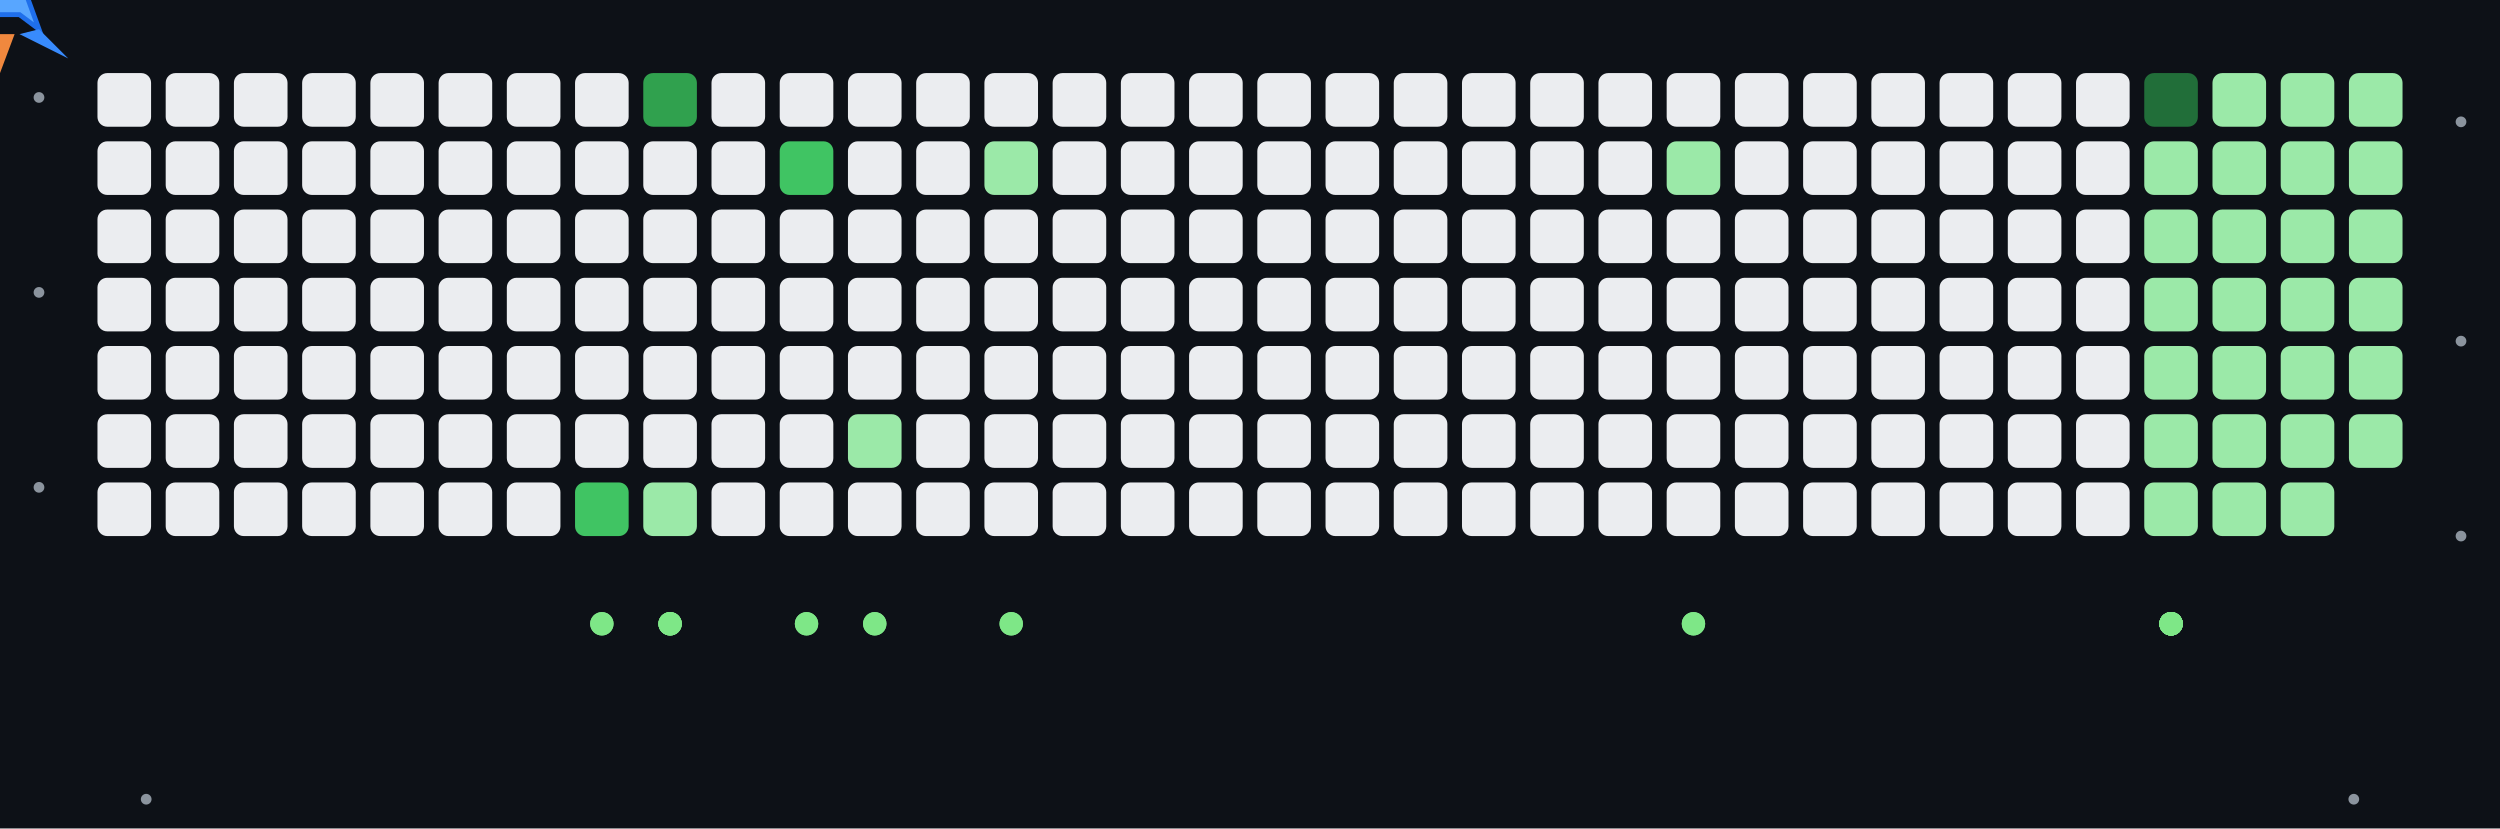
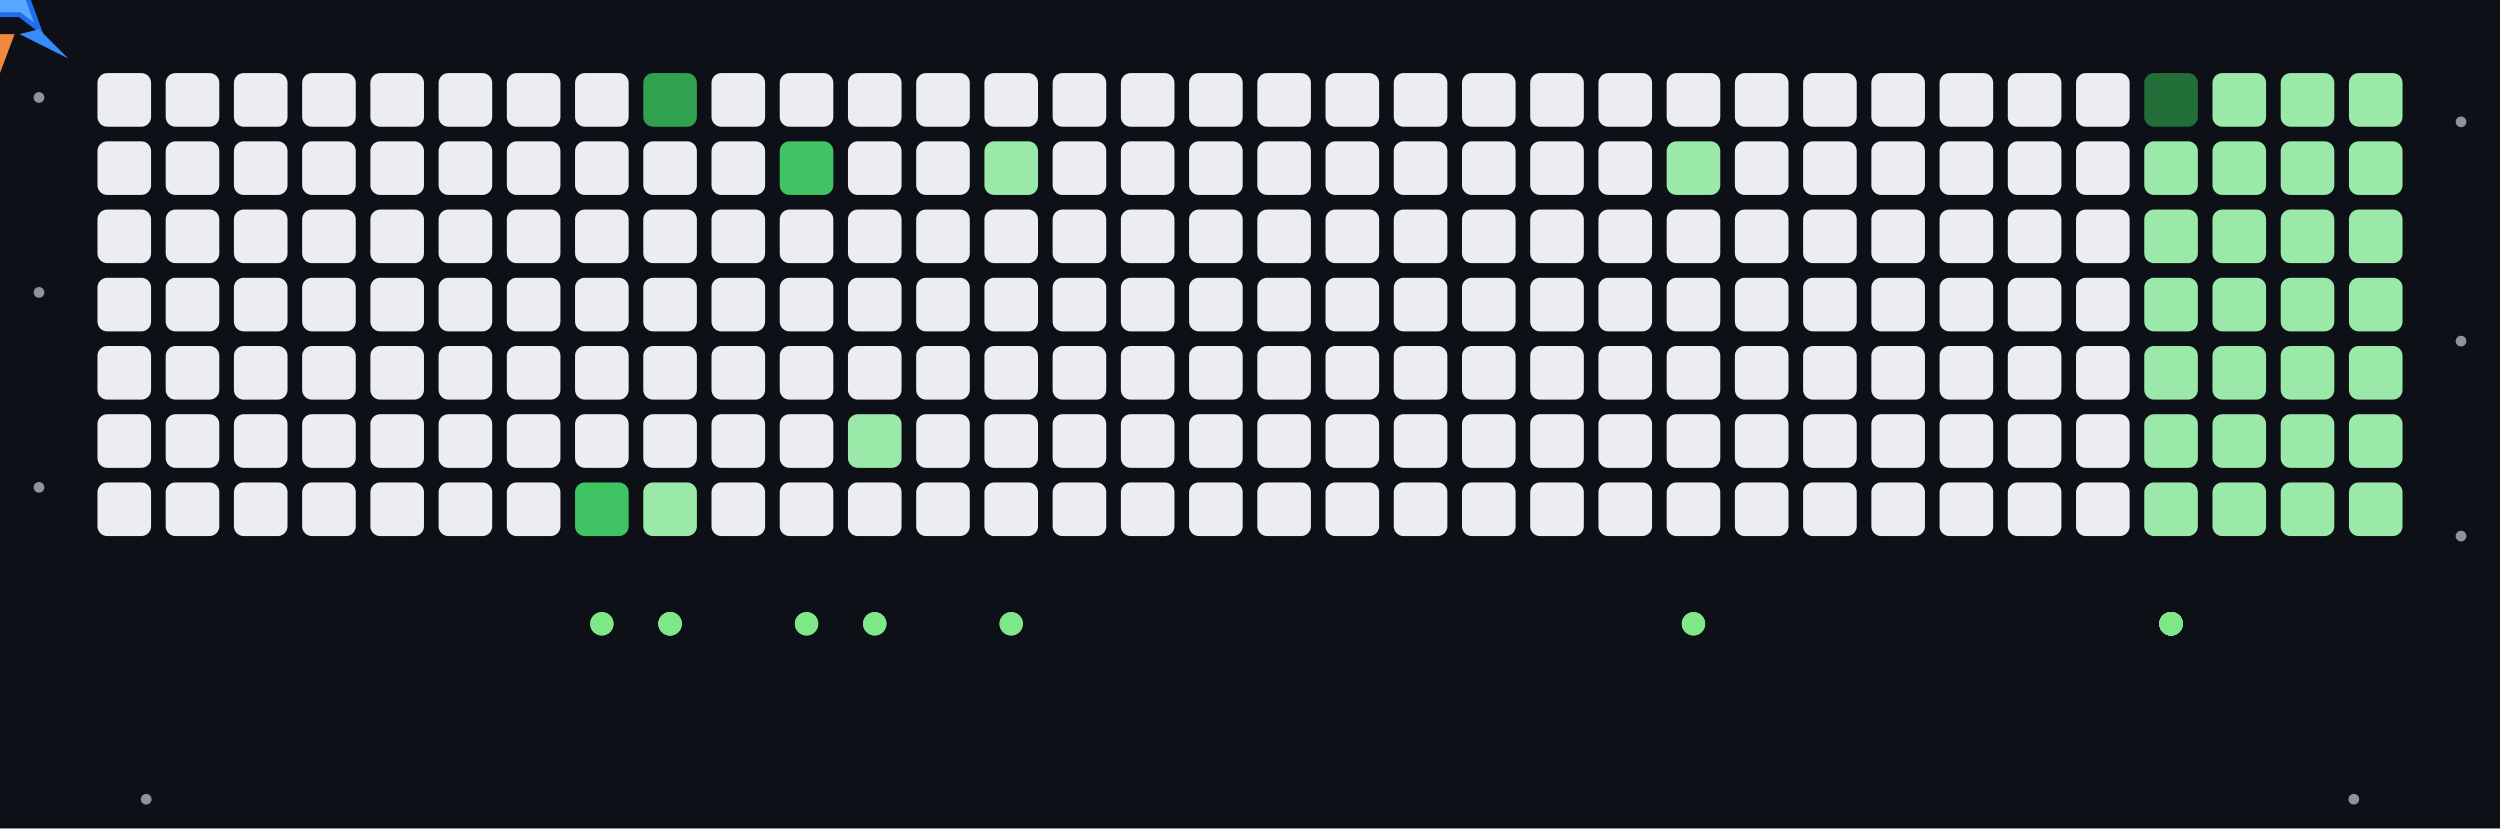
<svg xmlns="http://www.w3.org/2000/svg" viewBox="0 0 513 170">
  <rect x="0" y="0" width="513" height="170" fill="#0d1117" />
  <circle cx="8" cy="20" r="1.1" fill="#8b949e">
    <animate attributeName="opacity" values="0.2;1;0.2" dur="1.2s" repeatCount="indefinite" />
  </circle>
  <circle cx="8" cy="60" r="1.1" fill="#8b949e">
    <animate attributeName="opacity" values="0.2;1;0.2" dur="1.6s" repeatCount="indefinite" />
  </circle>
  <circle cx="8" cy="100" r="1.1" fill="#8b949e">
    <animate attributeName="opacity" values="0.2;1;0.2" dur="2s" repeatCount="indefinite" />
  </circle>
  <circle cx="505" cy="25" r="1.1" fill="#8b949e">
    <animate attributeName="opacity" values="0.2;1;0.2" dur="1.2s" repeatCount="indefinite" />
  </circle>
  <circle cx="505" cy="70" r="1.1" fill="#8b949e">
    <animate attributeName="opacity" values="0.2;1;0.2" dur="1.6s" repeatCount="indefinite" />
  </circle>
  <circle cx="505" cy="110" r="1.1" fill="#8b949e">
    <animate attributeName="opacity" values="0.2;1;0.2" dur="2s" repeatCount="indefinite" />
  </circle>
  <circle cx="30" cy="164" r="1.1" fill="#8b949e">
    <animate attributeName="opacity" values="0.2;1;0.2" dur="1.2s" repeatCount="indefinite" />
  </circle>
  <circle cx="483" cy="164" r="1.1" fill="#8b949e">
    <animate attributeName="opacity" values="0.2;1;0.2" dur="1.6s" repeatCount="indefinite" />
  </circle>
  <g id="grid">
    <rect x="20.00" y="15.00" width="11" height="11" rx="2" ry="2" fill="#ebedf0" />
    <rect x="20.00" y="29.00" width="11" height="11" rx="2" ry="2" fill="#ebedf0" />
    <rect x="20.00" y="43.00" width="11" height="11" rx="2" ry="2" fill="#ebedf0" />
    <rect x="20.00" y="57.00" width="11" height="11" rx="2" ry="2" fill="#ebedf0" />
    <rect x="20.00" y="71.00" width="11" height="11" rx="2" ry="2" fill="#ebedf0" />
    <rect x="20.00" y="85.00" width="11" height="11" rx="2" ry="2" fill="#ebedf0" />
    <rect x="20.00" y="99.00" width="11" height="11" rx="2" ry="2" fill="#ebedf0" />
    <rect x="34.00" y="15.00" width="11" height="11" rx="2" ry="2" fill="#ebedf0" />
    <rect x="34.00" y="29.00" width="11" height="11" rx="2" ry="2" fill="#ebedf0" />
    <rect x="34.00" y="43.00" width="11" height="11" rx="2" ry="2" fill="#ebedf0" />
    <rect x="34.00" y="57.00" width="11" height="11" rx="2" ry="2" fill="#ebedf0" />
    <rect x="34.00" y="71.00" width="11" height="11" rx="2" ry="2" fill="#ebedf0" />
    <rect x="34.00" y="85.00" width="11" height="11" rx="2" ry="2" fill="#ebedf0" />
    <rect x="34.00" y="99.00" width="11" height="11" rx="2" ry="2" fill="#ebedf0" />
    <rect x="48.00" y="15.00" width="11" height="11" rx="2" ry="2" fill="#ebedf0" />
    <rect x="48.00" y="29.00" width="11" height="11" rx="2" ry="2" fill="#ebedf0" />
    <rect x="48.00" y="43.00" width="11" height="11" rx="2" ry="2" fill="#ebedf0" />
    <rect x="48.00" y="57.00" width="11" height="11" rx="2" ry="2" fill="#ebedf0" />
    <rect x="48.00" y="71.00" width="11" height="11" rx="2" ry="2" fill="#ebedf0" />
    <rect x="48.00" y="85.00" width="11" height="11" rx="2" ry="2" fill="#ebedf0" />
    <rect x="48.00" y="99.00" width="11" height="11" rx="2" ry="2" fill="#ebedf0" />
    <rect x="62.00" y="15.00" width="11" height="11" rx="2" ry="2" fill="#ebedf0" />
    <rect x="62.00" y="29.00" width="11" height="11" rx="2" ry="2" fill="#ebedf0" />
    <rect x="62.00" y="43.00" width="11" height="11" rx="2" ry="2" fill="#ebedf0" />
    <rect x="62.00" y="57.00" width="11" height="11" rx="2" ry="2" fill="#ebedf0" />
    <rect x="62.00" y="71.00" width="11" height="11" rx="2" ry="2" fill="#ebedf0" />
    <rect x="62.00" y="85.00" width="11" height="11" rx="2" ry="2" fill="#ebedf0" />
    <rect x="62.00" y="99.00" width="11" height="11" rx="2" ry="2" fill="#ebedf0" />
    <rect x="76.00" y="15.00" width="11" height="11" rx="2" ry="2" fill="#ebedf0" />
    <rect x="76.00" y="29.00" width="11" height="11" rx="2" ry="2" fill="#ebedf0" />
    <rect x="76.00" y="43.00" width="11" height="11" rx="2" ry="2" fill="#ebedf0" />
    <rect x="76.00" y="57.00" width="11" height="11" rx="2" ry="2" fill="#ebedf0" />
    <rect x="76.00" y="71.00" width="11" height="11" rx="2" ry="2" fill="#ebedf0" />
    <rect x="76.00" y="85.00" width="11" height="11" rx="2" ry="2" fill="#ebedf0" />
    <rect x="76.00" y="99.00" width="11" height="11" rx="2" ry="2" fill="#ebedf0" />
    <rect x="90.00" y="15.00" width="11" height="11" rx="2" ry="2" fill="#ebedf0" />
    <rect x="90.00" y="29.00" width="11" height="11" rx="2" ry="2" fill="#ebedf0" />
    <rect x="90.00" y="43.00" width="11" height="11" rx="2" ry="2" fill="#ebedf0" />
    <rect x="90.00" y="57.00" width="11" height="11" rx="2" ry="2" fill="#ebedf0" />
    <rect x="90.00" y="71.00" width="11" height="11" rx="2" ry="2" fill="#ebedf0" />
    <rect x="90.00" y="85.00" width="11" height="11" rx="2" ry="2" fill="#ebedf0" />
    <rect x="90.00" y="99.00" width="11" height="11" rx="2" ry="2" fill="#ebedf0" />
    <rect x="104.00" y="15.00" width="11" height="11" rx="2" ry="2" fill="#ebedf0" />
    <rect x="104.00" y="29.00" width="11" height="11" rx="2" ry="2" fill="#ebedf0" />
    <rect x="104.00" y="43.00" width="11" height="11" rx="2" ry="2" fill="#ebedf0" />
    <rect x="104.00" y="57.00" width="11" height="11" rx="2" ry="2" fill="#ebedf0" />
    <rect x="104.00" y="71.00" width="11" height="11" rx="2" ry="2" fill="#ebedf0" />
    <rect x="104.00" y="85.00" width="11" height="11" rx="2" ry="2" fill="#ebedf0" />
    <rect x="104.00" y="99.00" width="11" height="11" rx="2" ry="2" fill="#ebedf0" />
    <rect x="118.00" y="15.00" width="11" height="11" rx="2" ry="2" fill="#ebedf0" />
    <rect x="118.00" y="29.00" width="11" height="11" rx="2" ry="2" fill="#ebedf0" />
    <rect x="118.00" y="43.00" width="11" height="11" rx="2" ry="2" fill="#ebedf0" />
    <rect x="118.00" y="57.00" width="11" height="11" rx="2" ry="2" fill="#ebedf0" />
    <rect x="118.00" y="71.00" width="11" height="11" rx="2" ry="2" fill="#ebedf0" />
    <rect x="118.00" y="85.00" width="11" height="11" rx="2" ry="2" fill="#ebedf0" />
    <rect x="118.00" y="99.00" width="11" height="11" rx="2" ry="2" fill="#40c463">
      <animate attributeName="fill" dur="20s" repeatCount="indefinite" keyTimes="0;0.118;0.124;0.882;0.888;1" values="#40c463;#40c463;#39d353;#40c463;#39d353;#40c463" />
    </rect>
    <rect x="132.00" y="15.00" width="11" height="11" rx="2" ry="2" fill="#30a14e">
      <animate attributeName="fill" dur="20s" repeatCount="indefinite" keyTimes="0;0.132;0.138;0.869;0.875;1" values="#30a14e;#30a14e;#39d353;#30a14e;#39d353;#30a14e" />
    </rect>
    <rect x="132.00" y="29.00" width="11" height="11" rx="2" ry="2" fill="#ebedf0" />
    <rect x="132.00" y="43.00" width="11" height="11" rx="2" ry="2" fill="#ebedf0" />
    <rect x="132.00" y="57.00" width="11" height="11" rx="2" ry="2" fill="#ebedf0" />
    <rect x="132.00" y="71.00" width="11" height="11" rx="2" ry="2" fill="#ebedf0" />
    <rect x="132.00" y="85.00" width="11" height="11" rx="2" ry="2" fill="#ebedf0" />
    <rect x="132.00" y="99.00" width="11" height="11" rx="2" ry="2" fill="#9be9a8">
      <animate attributeName="fill" dur="20s" repeatCount="indefinite" keyTimes="0;0.132;0.138;0.869;0.875;1" values="#9be9a8;#9be9a8;#39d353;#9be9a8;#39d353;#9be9a8" />
    </rect>
    <rect x="146.00" y="15.00" width="11" height="11" rx="2" ry="2" fill="#ebedf0" />
    <rect x="146.00" y="29.00" width="11" height="11" rx="2" ry="2" fill="#ebedf0" />
    <rect x="146.00" y="43.00" width="11" height="11" rx="2" ry="2" fill="#ebedf0" />
    <rect x="146.00" y="57.00" width="11" height="11" rx="2" ry="2" fill="#ebedf0" />
    <rect x="146.00" y="71.00" width="11" height="11" rx="2" ry="2" fill="#ebedf0" />
    <rect x="146.00" y="85.00" width="11" height="11" rx="2" ry="2" fill="#ebedf0" />
    <rect x="146.00" y="99.00" width="11" height="11" rx="2" ry="2" fill="#ebedf0" />
    <rect x="160.00" y="15.00" width="11" height="11" rx="2" ry="2" fill="#ebedf0" />
    <rect x="160.00" y="29.00" width="11" height="11" rx="2" ry="2" fill="#40c463">
      <animate attributeName="fill" dur="20s" repeatCount="indefinite" keyTimes="0;0.159;0.165;0.841;0.847;1" values="#40c463;#40c463;#39d353;#40c463;#39d353;#40c463" />
    </rect>
    <rect x="160.00" y="43.00" width="11" height="11" rx="2" ry="2" fill="#ebedf0" />
    <rect x="160.00" y="57.00" width="11" height="11" rx="2" ry="2" fill="#ebedf0" />
    <rect x="160.00" y="71.00" width="11" height="11" rx="2" ry="2" fill="#ebedf0" />
    <rect x="160.00" y="85.00" width="11" height="11" rx="2" ry="2" fill="#ebedf0" />
    <rect x="160.00" y="99.00" width="11" height="11" rx="2" ry="2" fill="#ebedf0" />
    <rect x="174.00" y="15.00" width="11" height="11" rx="2" ry="2" fill="#ebedf0" />
    <rect x="174.00" y="29.00" width="11" height="11" rx="2" ry="2" fill="#ebedf0" />
    <rect x="174.00" y="43.00" width="11" height="11" rx="2" ry="2" fill="#ebedf0" />
    <rect x="174.00" y="57.00" width="11" height="11" rx="2" ry="2" fill="#ebedf0" />
    <rect x="174.00" y="71.00" width="11" height="11" rx="2" ry="2" fill="#ebedf0" />
    <rect x="174.00" y="85.00" width="11" height="11" rx="2" ry="2" fill="#9be9a8">
      <animate attributeName="fill" dur="20s" repeatCount="indefinite" keyTimes="0;0.173;0.179;0.827;0.833;1" values="#9be9a8;#9be9a8;#39d353;#9be9a8;#39d353;#9be9a8" />
    </rect>
    <rect x="174.00" y="99.00" width="11" height="11" rx="2" ry="2" fill="#ebedf0" />
    <rect x="188.00" y="15.00" width="11" height="11" rx="2" ry="2" fill="#ebedf0" />
    <rect x="188.00" y="29.00" width="11" height="11" rx="2" ry="2" fill="#ebedf0" />
    <rect x="188.00" y="43.00" width="11" height="11" rx="2" ry="2" fill="#ebedf0" />
    <rect x="188.00" y="57.00" width="11" height="11" rx="2" ry="2" fill="#ebedf0" />
    <rect x="188.00" y="71.00" width="11" height="11" rx="2" ry="2" fill="#ebedf0" />
    <rect x="188.00" y="85.00" width="11" height="11" rx="2" ry="2" fill="#ebedf0" />
    <rect x="188.00" y="99.00" width="11" height="11" rx="2" ry="2" fill="#ebedf0" />
    <rect x="202.00" y="15.00" width="11" height="11" rx="2" ry="2" fill="#ebedf0" />
    <rect x="202.00" y="29.00" width="11" height="11" rx="2" ry="2" fill="#9be9a8">
      <animate attributeName="fill" dur="20s" repeatCount="indefinite" keyTimes="0;0.201;0.207;0.799;0.805;1" values="#9be9a8;#9be9a8;#39d353;#9be9a8;#39d353;#9be9a8" />
    </rect>
    <rect x="202.00" y="43.00" width="11" height="11" rx="2" ry="2" fill="#ebedf0" />
    <rect x="202.00" y="57.00" width="11" height="11" rx="2" ry="2" fill="#ebedf0" />
    <rect x="202.00" y="71.00" width="11" height="11" rx="2" ry="2" fill="#ebedf0" />
    <rect x="202.00" y="85.00" width="11" height="11" rx="2" ry="2" fill="#ebedf0" />
    <rect x="202.00" y="99.00" width="11" height="11" rx="2" ry="2" fill="#ebedf0" />
    <rect x="216.00" y="15.00" width="11" height="11" rx="2" ry="2" fill="#ebedf0" />
    <rect x="216.00" y="29.00" width="11" height="11" rx="2" ry="2" fill="#ebedf0" />
    <rect x="216.00" y="43.00" width="11" height="11" rx="2" ry="2" fill="#ebedf0" />
    <rect x="216.00" y="57.00" width="11" height="11" rx="2" ry="2" fill="#ebedf0" />
    <rect x="216.00" y="71.00" width="11" height="11" rx="2" ry="2" fill="#ebedf0" />
    <rect x="216.00" y="85.00" width="11" height="11" rx="2" ry="2" fill="#ebedf0" />
    <rect x="216.00" y="99.00" width="11" height="11" rx="2" ry="2" fill="#ebedf0" />
    <rect x="230.00" y="15.00" width="11" height="11" rx="2" ry="2" fill="#ebedf0" />
    <rect x="230.00" y="29.00" width="11" height="11" rx="2" ry="2" fill="#ebedf0" />
    <rect x="230.00" y="43.00" width="11" height="11" rx="2" ry="2" fill="#ebedf0" />
    <rect x="230.00" y="57.00" width="11" height="11" rx="2" ry="2" fill="#ebedf0" />
    <rect x="230.00" y="71.00" width="11" height="11" rx="2" ry="2" fill="#ebedf0" />
    <rect x="230.00" y="85.00" width="11" height="11" rx="2" ry="2" fill="#ebedf0" />
    <rect x="230.00" y="99.00" width="11" height="11" rx="2" ry="2" fill="#ebedf0" />
    <rect x="244.00" y="15.00" width="11" height="11" rx="2" ry="2" fill="#ebedf0" />
    <rect x="244.00" y="29.00" width="11" height="11" rx="2" ry="2" fill="#ebedf0" />
    <rect x="244.00" y="43.00" width="11" height="11" rx="2" ry="2" fill="#ebedf0" />
    <rect x="244.00" y="57.00" width="11" height="11" rx="2" ry="2" fill="#ebedf0" />
    <rect x="244.00" y="71.00" width="11" height="11" rx="2" ry="2" fill="#ebedf0" />
    <rect x="244.00" y="85.00" width="11" height="11" rx="2" ry="2" fill="#ebedf0" />
    <rect x="244.00" y="99.00" width="11" height="11" rx="2" ry="2" fill="#ebedf0" />
    <rect x="258.00" y="15.00" width="11" height="11" rx="2" ry="2" fill="#ebedf0" />
    <rect x="258.00" y="29.00" width="11" height="11" rx="2" ry="2" fill="#ebedf0" />
    <rect x="258.00" y="43.00" width="11" height="11" rx="2" ry="2" fill="#ebedf0" />
    <rect x="258.00" y="57.00" width="11" height="11" rx="2" ry="2" fill="#ebedf0" />
    <rect x="258.00" y="71.00" width="11" height="11" rx="2" ry="2" fill="#ebedf0" />
    <rect x="258.00" y="85.00" width="11" height="11" rx="2" ry="2" fill="#ebedf0" />
    <rect x="258.00" y="99.00" width="11" height="11" rx="2" ry="2" fill="#ebedf0" />
    <rect x="272.00" y="15.00" width="11" height="11" rx="2" ry="2" fill="#ebedf0" />
    <rect x="272.00" y="29.00" width="11" height="11" rx="2" ry="2" fill="#ebedf0" />
    <rect x="272.00" y="43.00" width="11" height="11" rx="2" ry="2" fill="#ebedf0" />
    <rect x="272.00" y="57.00" width="11" height="11" rx="2" ry="2" fill="#ebedf0" />
    <rect x="272.00" y="71.00" width="11" height="11" rx="2" ry="2" fill="#ebedf0" />
    <rect x="272.00" y="85.00" width="11" height="11" rx="2" ry="2" fill="#ebedf0" />
    <rect x="272.00" y="99.00" width="11" height="11" rx="2" ry="2" fill="#ebedf0" />
    <rect x="286.00" y="15.00" width="11" height="11" rx="2" ry="2" fill="#ebedf0" />
    <rect x="286.00" y="29.00" width="11" height="11" rx="2" ry="2" fill="#ebedf0" />
    <rect x="286.00" y="43.00" width="11" height="11" rx="2" ry="2" fill="#ebedf0" />
    <rect x="286.00" y="57.00" width="11" height="11" rx="2" ry="2" fill="#ebedf0" />
    <rect x="286.00" y="71.00" width="11" height="11" rx="2" ry="2" fill="#ebedf0" />
    <rect x="286.00" y="85.00" width="11" height="11" rx="2" ry="2" fill="#ebedf0" />
    <rect x="286.00" y="99.00" width="11" height="11" rx="2" ry="2" fill="#ebedf0" />
    <rect x="300.00" y="15.00" width="11" height="11" rx="2" ry="2" fill="#ebedf0" />
    <rect x="300.00" y="29.00" width="11" height="11" rx="2" ry="2" fill="#ebedf0" />
    <rect x="300.00" y="43.00" width="11" height="11" rx="2" ry="2" fill="#ebedf0" />
    <rect x="300.00" y="57.00" width="11" height="11" rx="2" ry="2" fill="#ebedf0" />
    <rect x="300.00" y="71.00" width="11" height="11" rx="2" ry="2" fill="#ebedf0" />
    <rect x="300.00" y="85.00" width="11" height="11" rx="2" ry="2" fill="#ebedf0" />
    <rect x="300.00" y="99.00" width="11" height="11" rx="2" ry="2" fill="#ebedf0" />
    <rect x="314.00" y="15.00" width="11" height="11" rx="2" ry="2" fill="#ebedf0" />
    <rect x="314.00" y="29.00" width="11" height="11" rx="2" ry="2" fill="#ebedf0" />
    <rect x="314.00" y="43.00" width="11" height="11" rx="2" ry="2" fill="#ebedf0" />
    <rect x="314.00" y="57.00" width="11" height="11" rx="2" ry="2" fill="#ebedf0" />
    <rect x="314.00" y="71.00" width="11" height="11" rx="2" ry="2" fill="#ebedf0" />
    <rect x="314.00" y="85.00" width="11" height="11" rx="2" ry="2" fill="#ebedf0" />
    <rect x="314.00" y="99.00" width="11" height="11" rx="2" ry="2" fill="#ebedf0" />
    <rect x="328.00" y="15.00" width="11" height="11" rx="2" ry="2" fill="#ebedf0" />
    <rect x="328.00" y="29.00" width="11" height="11" rx="2" ry="2" fill="#ebedf0" />
    <rect x="328.00" y="43.00" width="11" height="11" rx="2" ry="2" fill="#ebedf0" />
    <rect x="328.00" y="57.00" width="11" height="11" rx="2" ry="2" fill="#ebedf0" />
    <rect x="328.00" y="71.00" width="11" height="11" rx="2" ry="2" fill="#ebedf0" />
    <rect x="328.00" y="85.00" width="11" height="11" rx="2" ry="2" fill="#ebedf0" />
    <rect x="328.00" y="99.00" width="11" height="11" rx="2" ry="2" fill="#ebedf0" />
    <rect x="342.00" y="15.00" width="11" height="11" rx="2" ry="2" fill="#ebedf0" />
    <rect x="342.00" y="29.00" width="11" height="11" rx="2" ry="2" fill="#9be9a8">
      <animate attributeName="fill" dur="20s" repeatCount="indefinite" keyTimes="0;0.341;0.347;0.659;0.665;1" values="#9be9a8;#9be9a8;#39d353;#9be9a8;#39d353;#9be9a8" />
    </rect>
    <rect x="342.00" y="43.00" width="11" height="11" rx="2" ry="2" fill="#ebedf0" />
    <rect x="342.00" y="57.00" width="11" height="11" rx="2" ry="2" fill="#ebedf0" />
    <rect x="342.00" y="71.00" width="11" height="11" rx="2" ry="2" fill="#ebedf0" />
    <rect x="342.00" y="85.00" width="11" height="11" rx="2" ry="2" fill="#ebedf0" />
    <rect x="342.00" y="99.00" width="11" height="11" rx="2" ry="2" fill="#ebedf0" />
    <rect x="356.00" y="15.00" width="11" height="11" rx="2" ry="2" fill="#ebedf0" />
    <rect x="356.00" y="29.00" width="11" height="11" rx="2" ry="2" fill="#ebedf0" />
    <rect x="356.00" y="43.00" width="11" height="11" rx="2" ry="2" fill="#ebedf0" />
    <rect x="356.00" y="57.00" width="11" height="11" rx="2" ry="2" fill="#ebedf0" />
    <rect x="356.00" y="71.00" width="11" height="11" rx="2" ry="2" fill="#ebedf0" />
    <rect x="356.00" y="85.00" width="11" height="11" rx="2" ry="2" fill="#ebedf0" />
    <rect x="356.00" y="99.00" width="11" height="11" rx="2" ry="2" fill="#ebedf0" />
    <rect x="370.00" y="15.00" width="11" height="11" rx="2" ry="2" fill="#ebedf0" />
    <rect x="370.00" y="29.00" width="11" height="11" rx="2" ry="2" fill="#ebedf0" />
    <rect x="370.00" y="43.00" width="11" height="11" rx="2" ry="2" fill="#ebedf0" />
    <rect x="370.00" y="57.00" width="11" height="11" rx="2" ry="2" fill="#ebedf0" />
    <rect x="370.00" y="71.00" width="11" height="11" rx="2" ry="2" fill="#ebedf0" />
    <rect x="370.00" y="85.00" width="11" height="11" rx="2" ry="2" fill="#ebedf0" />
    <rect x="370.00" y="99.00" width="11" height="11" rx="2" ry="2" fill="#ebedf0" />
    <rect x="384.00" y="15.00" width="11" height="11" rx="2" ry="2" fill="#ebedf0" />
    <rect x="384.00" y="29.00" width="11" height="11" rx="2" ry="2" fill="#ebedf0" />
    <rect x="384.00" y="43.00" width="11" height="11" rx="2" ry="2" fill="#ebedf0" />
    <rect x="384.00" y="57.00" width="11" height="11" rx="2" ry="2" fill="#ebedf0" />
    <rect x="384.00" y="71.00" width="11" height="11" rx="2" ry="2" fill="#ebedf0" />
    <rect x="384.00" y="85.00" width="11" height="11" rx="2" ry="2" fill="#ebedf0" />
    <rect x="384.00" y="99.00" width="11" height="11" rx="2" ry="2" fill="#ebedf0" />
    <rect x="398.00" y="15.00" width="11" height="11" rx="2" ry="2" fill="#ebedf0" />
    <rect x="398.00" y="29.00" width="11" height="11" rx="2" ry="2" fill="#ebedf0" />
    <rect x="398.00" y="43.00" width="11" height="11" rx="2" ry="2" fill="#ebedf0" />
    <rect x="398.00" y="57.00" width="11" height="11" rx="2" ry="2" fill="#ebedf0" />
    <rect x="398.00" y="71.00" width="11" height="11" rx="2" ry="2" fill="#ebedf0" />
    <rect x="398.00" y="85.00" width="11" height="11" rx="2" ry="2" fill="#ebedf0" />
    <rect x="398.00" y="99.00" width="11" height="11" rx="2" ry="2" fill="#ebedf0" />
    <rect x="412.00" y="15.00" width="11" height="11" rx="2" ry="2" fill="#ebedf0" />
    <rect x="412.00" y="29.00" width="11" height="11" rx="2" ry="2" fill="#ebedf0" />
    <rect x="412.00" y="43.00" width="11" height="11" rx="2" ry="2" fill="#ebedf0" />
    <rect x="412.00" y="57.00" width="11" height="11" rx="2" ry="2" fill="#ebedf0" />
    <rect x="412.00" y="71.00" width="11" height="11" rx="2" ry="2" fill="#ebedf0" />
    <rect x="412.00" y="85.00" width="11" height="11" rx="2" ry="2" fill="#ebedf0" />
    <rect x="412.00" y="99.00" width="11" height="11" rx="2" ry="2" fill="#ebedf0" />
    <rect x="426.00" y="15.00" width="11" height="11" rx="2" ry="2" fill="#ebedf0" />
    <rect x="426.00" y="29.00" width="11" height="11" rx="2" ry="2" fill="#ebedf0" />
    <rect x="426.00" y="43.00" width="11" height="11" rx="2" ry="2" fill="#ebedf0" />
    <rect x="426.00" y="57.00" width="11" height="11" rx="2" ry="2" fill="#ebedf0" />
    <rect x="426.00" y="71.00" width="11" height="11" rx="2" ry="2" fill="#ebedf0" />
    <rect x="426.00" y="85.00" width="11" height="11" rx="2" ry="2" fill="#ebedf0" />
    <rect x="426.00" y="99.00" width="11" height="11" rx="2" ry="2" fill="#ebedf0" />
    <rect x="440.00" y="15.00" width="11" height="11" rx="2" ry="2" fill="#216e39">
      <animate attributeName="fill" dur="20s" repeatCount="indefinite" keyTimes="0;0.438;0.444;0.562;0.568;1" values="#216e39;#216e39;#39d353;#216e39;#39d353;#216e39" />
    </rect>
    <rect x="440.00" y="29.00" width="11" height="11" rx="2" ry="2" fill="#9be9a8">
      <animate attributeName="fill" dur="20s" repeatCount="indefinite" keyTimes="0;0.438;0.444;0.562;0.568;1" values="#9be9a8;#9be9a8;#39d353;#9be9a8;#39d353;#9be9a8" />
    </rect>
    <rect x="440.00" y="43.00" width="11" height="11" rx="2" ry="2" fill="#9be9a8">
      <animate attributeName="fill" dur="20s" repeatCount="indefinite" keyTimes="0;0.438;0.444;0.562;0.568;1" values="#9be9a8;#9be9a8;#39d353;#9be9a8;#39d353;#9be9a8" />
    </rect>
    <rect x="440.00" y="57.00" width="11" height="11" rx="2" ry="2" fill="#9be9a8">
      <animate attributeName="fill" dur="20s" repeatCount="indefinite" keyTimes="0;0.438;0.444;0.562;0.568;1" values="#9be9a8;#9be9a8;#39d353;#9be9a8;#39d353;#9be9a8" />
    </rect>
    <rect x="440.00" y="71.00" width="11" height="11" rx="2" ry="2" fill="#9be9a8">
      <animate attributeName="fill" dur="20s" repeatCount="indefinite" keyTimes="0;0.438;0.444;0.562;0.568;1" values="#9be9a8;#9be9a8;#39d353;#9be9a8;#39d353;#9be9a8" />
    </rect>
    <rect x="440.00" y="85.00" width="11" height="11" rx="2" ry="2" fill="#9be9a8" />
    <rect x="440.00" y="99.00" width="11" height="11" rx="2" ry="2" fill="#9be9a8" />
    <rect x="454.00" y="15.00" width="11" height="11" rx="2" ry="2" fill="#9be9a8" />
    <rect x="454.00" y="29.00" width="11" height="11" rx="2" ry="2" fill="#9be9a8" />
    <rect x="454.00" y="43.00" width="11" height="11" rx="2" ry="2" fill="#9be9a8" />
    <rect x="454.00" y="57.00" width="11" height="11" rx="2" ry="2" fill="#9be9a8" />
    <rect x="454.00" y="71.00" width="11" height="11" rx="2" ry="2" fill="#9be9a8" />
    <rect x="454.00" y="85.00" width="11" height="11" rx="2" ry="2" fill="#9be9a8" />
    <rect x="454.00" y="99.00" width="11" height="11" rx="2" ry="2" fill="#9be9a8" />
    <rect x="468.00" y="15.00" width="11" height="11" rx="2" ry="2" fill="#9be9a8" />
    <rect x="468.00" y="29.00" width="11" height="11" rx="2" ry="2" fill="#9be9a8" />
    <rect x="468.00" y="43.00" width="11" height="11" rx="2" ry="2" fill="#9be9a8" />
    <rect x="468.00" y="57.00" width="11" height="11" rx="2" ry="2" fill="#9be9a8" />
    <rect x="468.00" y="71.00" width="11" height="11" rx="2" ry="2" fill="#9be9a8" />
    <rect x="468.00" y="85.00" width="11" height="11" rx="2" ry="2" fill="#9be9a8" />
    <rect x="468.00" y="99.00" width="11" height="11" rx="2" ry="2" fill="#9be9a8" />
    <rect x="482.00" y="15.00" width="11" height="11" rx="2" ry="2" fill="#9be9a8" />
    <rect x="482.00" y="29.00" width="11" height="11" rx="2" ry="2" fill="#9be9a8" />
    <rect x="482.00" y="43.00" width="11" height="11" rx="2" ry="2" fill="#9be9a8" />
    <rect x="482.00" y="57.00" width="11" height="11" rx="2" ry="2" fill="#9be9a8" />
    <rect x="482.00" y="71.00" width="11" height="11" rx="2" ry="2" fill="#9be9a8" />
    <rect x="482.00" y="85.00" width="11" height="11" rx="2" ry="2" fill="#9be9a8" />
+     <rect x="482.00" y="99.00" width="11" height="11" rx="2" ry="2" fill="#9be9a8" />
  </g>
  <g id="bullets">
    <circle cx="123.5" cy="128" r="2.4" fill="#7ee787">
      <animate attributeName="cy" dur="20s" repeatCount="indefinite" keyTimes="0;0.1;0.118;1" values="128;128;104.5;104.5" />
      <animate attributeName="opacity" dur="20s" repeatCount="indefinite" keyTimes="0;0.1;0.118;0.124;1" values="0;1;1;0;0" />
    </circle>
    <circle cx="137.5" cy="128" r="2.4" fill="#7ee787">
      <animate attributeName="cy" dur="20s" repeatCount="indefinite" keyTimes="0;0.114;0.132;1" values="128;128;20.5;20.5" />
      <animate attributeName="opacity" dur="20s" repeatCount="indefinite" keyTimes="0;0.114;0.132;0.138;1" values="0;1;1;0;0" />
    </circle>
    <circle cx="137.5" cy="128" r="2.4" fill="#7ee787">
      <animate attributeName="cy" dur="20s" repeatCount="indefinite" keyTimes="0;0.114;0.132;1" values="128;128;104.5;104.5" />
      <animate attributeName="opacity" dur="20s" repeatCount="indefinite" keyTimes="0;0.114;0.132;0.138;1" values="0;1;1;0;0" />
    </circle>
    <circle cx="165.5" cy="128" r="2.4" fill="#7ee787">
      <animate attributeName="cy" dur="20s" repeatCount="indefinite" keyTimes="0;0.141;0.159;1" values="128;128;34.5;34.5" />
      <animate attributeName="opacity" dur="20s" repeatCount="indefinite" keyTimes="0;0.141;0.159;0.165;1" values="0;1;1;0;0" />
    </circle>
    <circle cx="179.5" cy="128" r="2.4" fill="#7ee787">
      <animate attributeName="cy" dur="20s" repeatCount="indefinite" keyTimes="0;0.155;0.173;1" values="128;128;90.5;90.5" />
      <animate attributeName="opacity" dur="20s" repeatCount="indefinite" keyTimes="0;0.155;0.173;0.179;1" values="0;1;1;0;0" />
    </circle>
    <circle cx="207.5" cy="128" r="2.4" fill="#7ee787">
      <animate attributeName="cy" dur="20s" repeatCount="indefinite" keyTimes="0;0.183;0.201;1" values="128;128;34.5;34.5" />
      <animate attributeName="opacity" dur="20s" repeatCount="indefinite" keyTimes="0;0.183;0.201;0.207;1" values="0;1;1;0;0" />
    </circle>
    <circle cx="347.5" cy="128" r="2.4" fill="#7ee787">
      <animate attributeName="cy" dur="20s" repeatCount="indefinite" keyTimes="0;0.323;0.341;1" values="128;128;34.5;34.5" />
      <animate attributeName="opacity" dur="20s" repeatCount="indefinite" keyTimes="0;0.323;0.341;0.347;1" values="0;1;1;0;0" />
    </circle>
    <circle cx="445.5" cy="128" r="2.4" fill="#7ee787">
      <animate attributeName="cy" dur="20s" repeatCount="indefinite" keyTimes="0;0.42;0.438;1" values="128;128;20.5;20.5" />
      <animate attributeName="opacity" dur="20s" repeatCount="indefinite" keyTimes="0;0.42;0.438;0.444;1" values="0;1;1;0;0" />
    </circle>
    <circle cx="445.5" cy="128" r="2.4" fill="#7ee787">
      <animate attributeName="cy" dur="20s" repeatCount="indefinite" keyTimes="0;0.42;0.438;1" values="128;128;34.5;34.5" />
      <animate attributeName="opacity" dur="20s" repeatCount="indefinite" keyTimes="0;0.42;0.438;0.444;1" values="0;1;1;0;0" />
    </circle>
    <circle cx="445.5" cy="128" r="2.4" fill="#7ee787">
      <animate attributeName="cy" dur="20s" repeatCount="indefinite" keyTimes="0;0.42;0.438;1" values="128;128;48.5;48.5" />
      <animate attributeName="opacity" dur="20s" repeatCount="indefinite" keyTimes="0;0.42;0.438;0.444;1" values="0;1;1;0;0" />
    </circle>
    <circle cx="445.5" cy="128" r="2.4" fill="#7ee787">
      <animate attributeName="cy" dur="20s" repeatCount="indefinite" keyTimes="0;0.42;0.438;1" values="128;128;62.5;62.5" />
      <animate attributeName="opacity" dur="20s" repeatCount="indefinite" keyTimes="0;0.42;0.438;0.444;1" values="0;1;1;0;0" />
    </circle>
    <circle cx="445.5" cy="128" r="2.4" fill="#7ee787">
      <animate attributeName="cy" dur="20s" repeatCount="indefinite" keyTimes="0;0.42;0.438;1" values="128;128;76.5;76.5" />
      <animate attributeName="opacity" dur="20s" repeatCount="indefinite" keyTimes="0;0.42;0.438;0.444;1" values="0;1;1;0;0" />
    </circle>
    <circle cx="445.5" cy="128" r="2.4" fill="#7ee787">
      <animate attributeName="cy" dur="20s" repeatCount="indefinite" keyTimes="0;0.544;0.562;1" values="128;128;76.5;76.5" />
      <animate attributeName="opacity" dur="20s" repeatCount="indefinite" keyTimes="0;0.544;0.562;0.568;1" values="0;1;1;0;0" />
    </circle>
    <circle cx="445.5" cy="128" r="2.4" fill="#7ee787">
      <animate attributeName="cy" dur="20s" repeatCount="indefinite" keyTimes="0;0.544;0.562;1" values="128;128;62.5;62.5" />
      <animate attributeName="opacity" dur="20s" repeatCount="indefinite" keyTimes="0;0.544;0.562;0.568;1" values="0;1;1;0;0" />
    </circle>
    <circle cx="445.5" cy="128" r="2.4" fill="#7ee787">
      <animate attributeName="cy" dur="20s" repeatCount="indefinite" keyTimes="0;0.544;0.562;1" values="128;128;48.5;48.5" />
      <animate attributeName="opacity" dur="20s" repeatCount="indefinite" keyTimes="0;0.544;0.562;0.568;1" values="0;1;1;0;0" />
    </circle>
    <circle cx="445.5" cy="128" r="2.4" fill="#7ee787">
      <animate attributeName="cy" dur="20s" repeatCount="indefinite" keyTimes="0;0.544;0.562;1" values="128;128;34.5;34.5" />
      <animate attributeName="opacity" dur="20s" repeatCount="indefinite" keyTimes="0;0.544;0.562;0.568;1" values="0;1;1;0;0" />
    </circle>
    <circle cx="445.5" cy="128" r="2.4" fill="#7ee787">
      <animate attributeName="cy" dur="20s" repeatCount="indefinite" keyTimes="0;0.544;0.562;1" values="128;128;20.5;20.5" />
      <animate attributeName="opacity" dur="20s" repeatCount="indefinite" keyTimes="0;0.544;0.562;0.568;1" values="0;1;1;0;0" />
    </circle>
    <circle cx="347.5" cy="128" r="2.4" fill="#7ee787">
      <animate attributeName="cy" dur="20s" repeatCount="indefinite" keyTimes="0;0.641;0.659;1" values="128;128;34.5;34.5" />
      <animate attributeName="opacity" dur="20s" repeatCount="indefinite" keyTimes="0;0.641;0.659;0.665;1" values="0;1;1;0;0" />
    </circle>
    <circle cx="207.5" cy="128" r="2.4" fill="#7ee787">
      <animate attributeName="cy" dur="20s" repeatCount="indefinite" keyTimes="0;0.781;0.799;1" values="128;128;34.5;34.5" />
      <animate attributeName="opacity" dur="20s" repeatCount="indefinite" keyTimes="0;0.781;0.799;0.805;1" values="0;1;1;0;0" />
    </circle>
    <circle cx="179.5" cy="128" r="2.4" fill="#7ee787">
      <animate attributeName="cy" dur="20s" repeatCount="indefinite" keyTimes="0;0.809;0.827;1" values="128;128;90.5;90.5" />
      <animate attributeName="opacity" dur="20s" repeatCount="indefinite" keyTimes="0;0.809;0.827;0.833;1" values="0;1;1;0;0" />
    </circle>
    <circle cx="165.5" cy="128" r="2.4" fill="#7ee787">
      <animate attributeName="cy" dur="20s" repeatCount="indefinite" keyTimes="0;0.823;0.841;1" values="128;128;34.5;34.5" />
      <animate attributeName="opacity" dur="20s" repeatCount="indefinite" keyTimes="0;0.823;0.841;0.847;1" values="0;1;1;0;0" />
    </circle>
    <circle cx="137.5" cy="128" r="2.4" fill="#7ee787">
      <animate attributeName="cy" dur="20s" repeatCount="indefinite" keyTimes="0;0.851;0.869;1" values="128;128;104.5;104.5" />
      <animate attributeName="opacity" dur="20s" repeatCount="indefinite" keyTimes="0;0.851;0.869;0.875;1" values="0;1;1;0;0" />
    </circle>
    <circle cx="137.5" cy="128" r="2.4" fill="#7ee787">
      <animate attributeName="cy" dur="20s" repeatCount="indefinite" keyTimes="0;0.851;0.869;1" values="128;128;20.5;20.5" />
      <animate attributeName="opacity" dur="20s" repeatCount="indefinite" keyTimes="0;0.851;0.869;0.875;1" values="0;1;1;0;0" />
    </circle>
    <circle cx="123.5" cy="128" r="2.4" fill="#7ee787">
      <animate attributeName="cy" dur="20s" repeatCount="indefinite" keyTimes="0;0.864;0.882;1" values="128;128;104.5;104.5" />
      <animate attributeName="opacity" dur="20s" repeatCount="indefinite" keyTimes="0;0.864;0.882;0.888;1" values="0;1;1;0;0" />
    </circle>
  </g>
  <g id="blasts">
    <circle cx="123.5" cy="104.5" r="0" fill="none" stroke="#56d364" stroke-width="1.6" opacity="0">
      <animate attributeName="r" dur="20s" repeatCount="indefinite" keyTimes="0;0.118;0.136;1" values="0;1;9;9" />
      <animate attributeName="opacity" dur="20s" repeatCount="indefinite" keyTimes="0;0.118;0.136;1" values="0;1;1;0" />
    </circle>
    <circle cx="137.5" cy="20.5" r="0" fill="none" stroke="#56d364" stroke-width="1.6" opacity="0">
      <animate attributeName="r" dur="20s" repeatCount="indefinite" keyTimes="0;0.132;0.149;1" values="0;1;9;9" />
      <animate attributeName="opacity" dur="20s" repeatCount="indefinite" keyTimes="0;0.132;0.149;1" values="0;1;1;0" />
    </circle>
    <circle cx="137.5" cy="104.5" r="0" fill="none" stroke="#56d364" stroke-width="1.6" opacity="0">
      <animate attributeName="r" dur="20s" repeatCount="indefinite" keyTimes="0;0.132;0.149;1" values="0;1;9;9" />
      <animate attributeName="opacity" dur="20s" repeatCount="indefinite" keyTimes="0;0.132;0.149;1" values="0;1;1;0" />
    </circle>
    <circle cx="165.5" cy="34.5" r="0" fill="none" stroke="#56d364" stroke-width="1.6" opacity="0">
      <animate attributeName="r" dur="20s" repeatCount="indefinite" keyTimes="0;0.159;0.177;1" values="0;1;9;9" />
      <animate attributeName="opacity" dur="20s" repeatCount="indefinite" keyTimes="0;0.159;0.177;1" values="0;1;1;0" />
    </circle>
    <circle cx="179.5" cy="90.5" r="0" fill="none" stroke="#56d364" stroke-width="1.6" opacity="0">
      <animate attributeName="r" dur="20s" repeatCount="indefinite" keyTimes="0;0.173;0.191;1" values="0;1;9;9" />
      <animate attributeName="opacity" dur="20s" repeatCount="indefinite" keyTimes="0;0.173;0.191;1" values="0;1;1;0" />
    </circle>
    <circle cx="207.5" cy="34.5" r="0" fill="none" stroke="#56d364" stroke-width="1.6" opacity="0">
      <animate attributeName="r" dur="20s" repeatCount="indefinite" keyTimes="0;0.201;0.219;1" values="0;1;9;9" />
      <animate attributeName="opacity" dur="20s" repeatCount="indefinite" keyTimes="0;0.201;0.219;1" values="0;1;1;0" />
    </circle>
    <circle cx="347.5" cy="34.5" r="0" fill="none" stroke="#56d364" stroke-width="1.6" opacity="0">
      <animate attributeName="r" dur="20s" repeatCount="indefinite" keyTimes="0;0.341;0.359;1" values="0;1;9;9" />
      <animate attributeName="opacity" dur="20s" repeatCount="indefinite" keyTimes="0;0.341;0.359;1" values="0;1;1;0" />
    </circle>
    <circle cx="445.5" cy="20.5" r="0" fill="none" stroke="#56d364" stroke-width="1.6" opacity="0">
      <animate attributeName="r" dur="20s" repeatCount="indefinite" keyTimes="0;0.438;0.456;1" values="0;1;9;9" />
      <animate attributeName="opacity" dur="20s" repeatCount="indefinite" keyTimes="0;0.438;0.456;1" values="0;1;1;0" />
    </circle>
    <circle cx="445.5" cy="34.5" r="0" fill="none" stroke="#56d364" stroke-width="1.6" opacity="0">
      <animate attributeName="r" dur="20s" repeatCount="indefinite" keyTimes="0;0.438;0.456;1" values="0;1;9;9" />
      <animate attributeName="opacity" dur="20s" repeatCount="indefinite" keyTimes="0;0.438;0.456;1" values="0;1;1;0" />
    </circle>
    <circle cx="445.5" cy="48.5" r="0" fill="none" stroke="#56d364" stroke-width="1.6" opacity="0">
      <animate attributeName="r" dur="20s" repeatCount="indefinite" keyTimes="0;0.438;0.456;1" values="0;1;9;9" />
      <animate attributeName="opacity" dur="20s" repeatCount="indefinite" keyTimes="0;0.438;0.456;1" values="0;1;1;0" />
    </circle>
    <circle cx="445.5" cy="62.5" r="0" fill="none" stroke="#56d364" stroke-width="1.6" opacity="0">
      <animate attributeName="r" dur="20s" repeatCount="indefinite" keyTimes="0;0.438;0.456;1" values="0;1;9;9" />
      <animate attributeName="opacity" dur="20s" repeatCount="indefinite" keyTimes="0;0.438;0.456;1" values="0;1;1;0" />
    </circle>
    <circle cx="445.5" cy="76.5" r="0" fill="none" stroke="#56d364" stroke-width="1.6" opacity="0">
      <animate attributeName="r" dur="20s" repeatCount="indefinite" keyTimes="0;0.438;0.456;1" values="0;1;9;9" />
      <animate attributeName="opacity" dur="20s" repeatCount="indefinite" keyTimes="0;0.438;0.456;1" values="0;1;1;0" />
    </circle>
    <circle cx="445.5" cy="76.5" r="0" fill="none" stroke="#56d364" stroke-width="1.6" opacity="0">
      <animate attributeName="r" dur="20s" repeatCount="indefinite" keyTimes="0;0.562;0.58;1" values="0;1;9;9" />
      <animate attributeName="opacity" dur="20s" repeatCount="indefinite" keyTimes="0;0.562;0.58;1" values="0;1;1;0" />
    </circle>
    <circle cx="445.5" cy="62.5" r="0" fill="none" stroke="#56d364" stroke-width="1.6" opacity="0">
      <animate attributeName="r" dur="20s" repeatCount="indefinite" keyTimes="0;0.562;0.58;1" values="0;1;9;9" />
      <animate attributeName="opacity" dur="20s" repeatCount="indefinite" keyTimes="0;0.562;0.58;1" values="0;1;1;0" />
    </circle>
    <circle cx="445.5" cy="48.5" r="0" fill="none" stroke="#56d364" stroke-width="1.6" opacity="0">
      <animate attributeName="r" dur="20s" repeatCount="indefinite" keyTimes="0;0.562;0.58;1" values="0;1;9;9" />
      <animate attributeName="opacity" dur="20s" repeatCount="indefinite" keyTimes="0;0.562;0.58;1" values="0;1;1;0" />
    </circle>
    <circle cx="445.5" cy="34.5" r="0" fill="none" stroke="#56d364" stroke-width="1.6" opacity="0">
      <animate attributeName="r" dur="20s" repeatCount="indefinite" keyTimes="0;0.562;0.58;1" values="0;1;9;9" />
      <animate attributeName="opacity" dur="20s" repeatCount="indefinite" keyTimes="0;0.562;0.58;1" values="0;1;1;0" />
    </circle>
    <circle cx="445.5" cy="20.5" r="0" fill="none" stroke="#56d364" stroke-width="1.6" opacity="0">
      <animate attributeName="r" dur="20s" repeatCount="indefinite" keyTimes="0;0.562;0.58;1" values="0;1;9;9" />
      <animate attributeName="opacity" dur="20s" repeatCount="indefinite" keyTimes="0;0.562;0.58;1" values="0;1;1;0" />
    </circle>
    <circle cx="347.5" cy="34.5" r="0" fill="none" stroke="#56d364" stroke-width="1.6" opacity="0">
      <animate attributeName="r" dur="20s" repeatCount="indefinite" keyTimes="0;0.659;0.677;1" values="0;1;9;9" />
      <animate attributeName="opacity" dur="20s" repeatCount="indefinite" keyTimes="0;0.659;0.677;1" values="0;1;1;0" />
    </circle>
    <circle cx="207.5" cy="34.5" r="0" fill="none" stroke="#56d364" stroke-width="1.6" opacity="0">
      <animate attributeName="r" dur="20s" repeatCount="indefinite" keyTimes="0;0.799;0.817;1" values="0;1;9;9" />
      <animate attributeName="opacity" dur="20s" repeatCount="indefinite" keyTimes="0;0.799;0.817;1" values="0;1;1;0" />
    </circle>
    <circle cx="179.5" cy="90.5" r="0" fill="none" stroke="#56d364" stroke-width="1.6" opacity="0">
      <animate attributeName="r" dur="20s" repeatCount="indefinite" keyTimes="0;0.827;0.845;1" values="0;1;9;9" />
      <animate attributeName="opacity" dur="20s" repeatCount="indefinite" keyTimes="0;0.827;0.845;1" values="0;1;1;0" />
    </circle>
    <circle cx="165.5" cy="34.5" r="0" fill="none" stroke="#56d364" stroke-width="1.6" opacity="0">
      <animate attributeName="r" dur="20s" repeatCount="indefinite" keyTimes="0;0.841;0.859;1" values="0;1;9;9" />
      <animate attributeName="opacity" dur="20s" repeatCount="indefinite" keyTimes="0;0.841;0.859;1" values="0;1;1;0" />
    </circle>
    <circle cx="137.5" cy="104.5" r="0" fill="none" stroke="#56d364" stroke-width="1.6" opacity="0">
      <animate attributeName="r" dur="20s" repeatCount="indefinite" keyTimes="0;0.869;0.886;1" values="0;1;9;9" />
      <animate attributeName="opacity" dur="20s" repeatCount="indefinite" keyTimes="0;0.869;0.886;1" values="0;1;1;0" />
    </circle>
    <circle cx="137.5" cy="20.5" r="0" fill="none" stroke="#56d364" stroke-width="1.6" opacity="0">
      <animate attributeName="r" dur="20s" repeatCount="indefinite" keyTimes="0;0.869;0.886;1" values="0;1;9;9" />
      <animate attributeName="opacity" dur="20s" repeatCount="indefinite" keyTimes="0;0.869;0.886;1" values="0;1;1;0" />
    </circle>
    <circle cx="123.5" cy="104.5" r="0" fill="none" stroke="#56d364" stroke-width="1.6" opacity="0">
      <animate attributeName="r" dur="20s" repeatCount="indefinite" keyTimes="0;0.882;0.9;1" values="0;1;9;9" />
      <animate attributeName="opacity" dur="20s" repeatCount="indefinite" keyTimes="0;0.882;0.9;1" values="0;1;1;0" />
    </circle>
  </g>
  <g id="jet">
    <g transform="translate(0,0)">
      <polygon points="0,-16 8,6 4,3 -4,3 -8,6" fill="#58a6ff" stroke="#1f6feb" stroke-width="1" />
      <polygon points="-8,6 -14,12 -4,7" fill="#388bfd" />
      <polygon points="8,6 14,12 4,7" fill="#388bfd" />
      <circle cx="0" cy="-6" r="2.2" fill="#c9e6ff" />
      <polygon points="-3,7 3,7 0,15" fill="#f0883e">
        <animate attributeName="opacity" values="0.5;1;0.6;1" dur="0.18s" repeatCount="indefinite" />
      </polygon>
    </g>
    <animateTransform attributeName="transform" attributeType="XML" type="translate" dur="20s" repeatCount="indefinite" keyTimes="0;0.5;1" values="35.00,140.00;478.00,140.00;35.00,140.00" />
  </g>
</svg>
